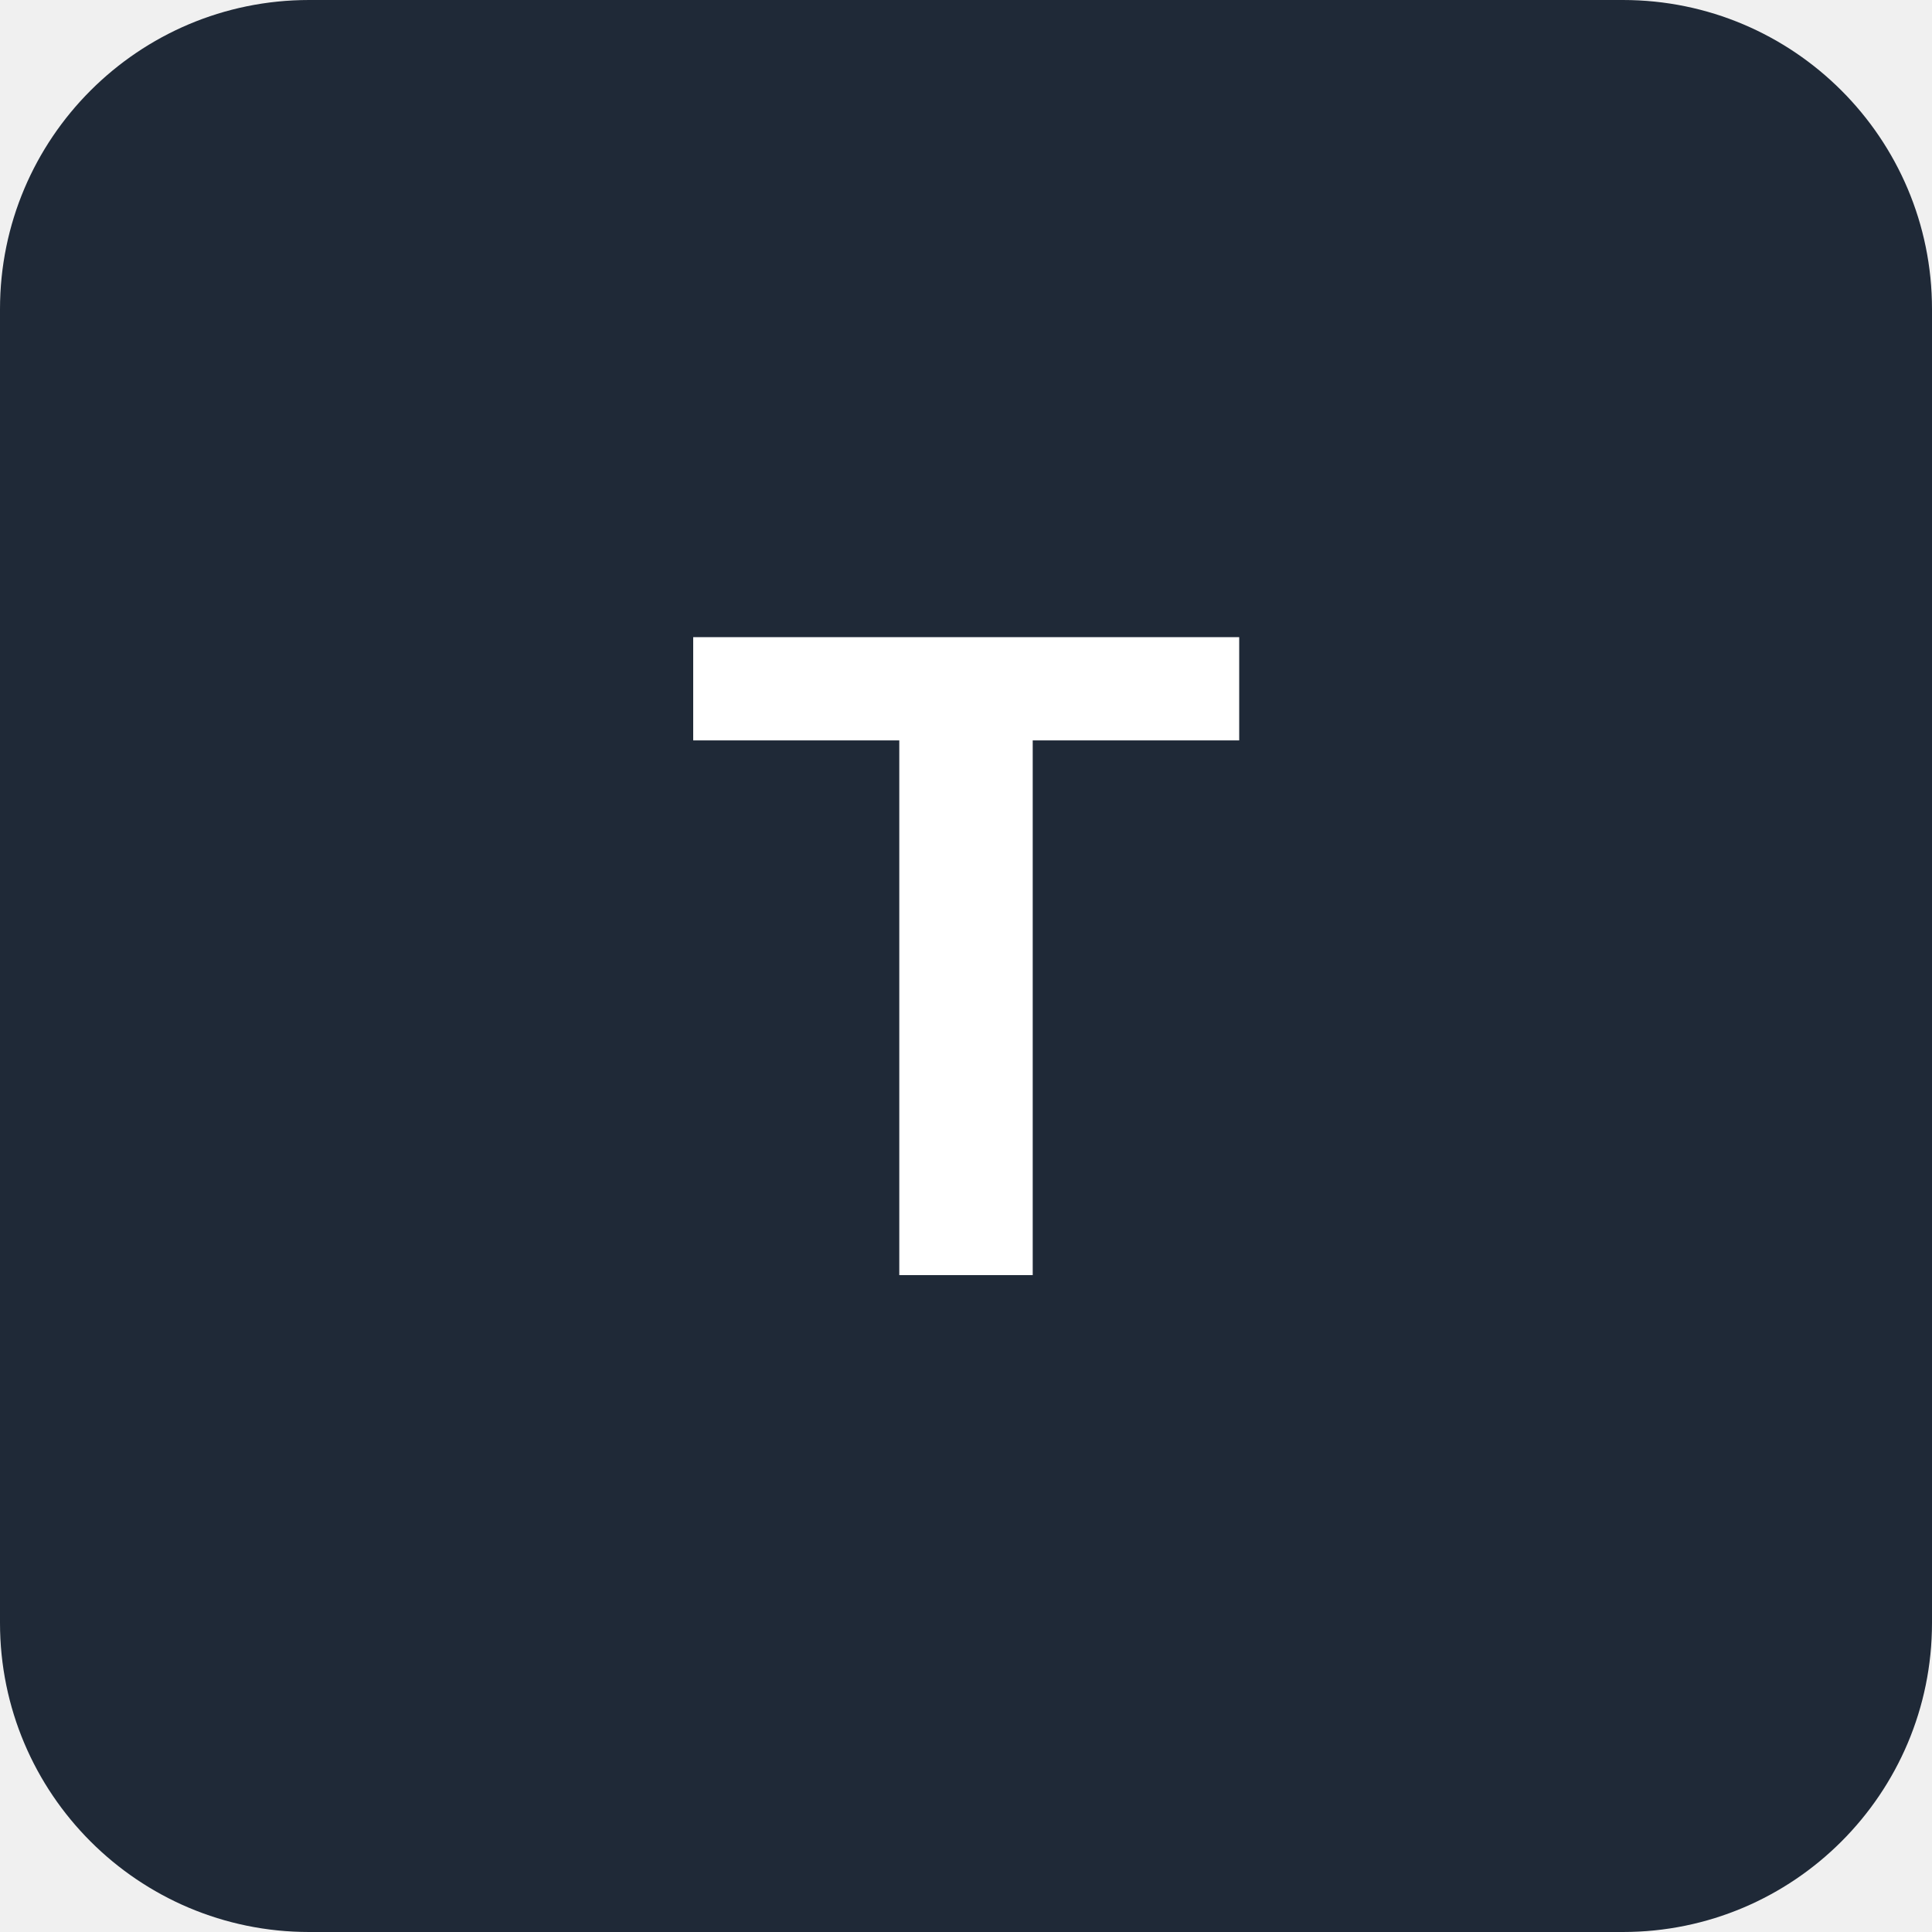
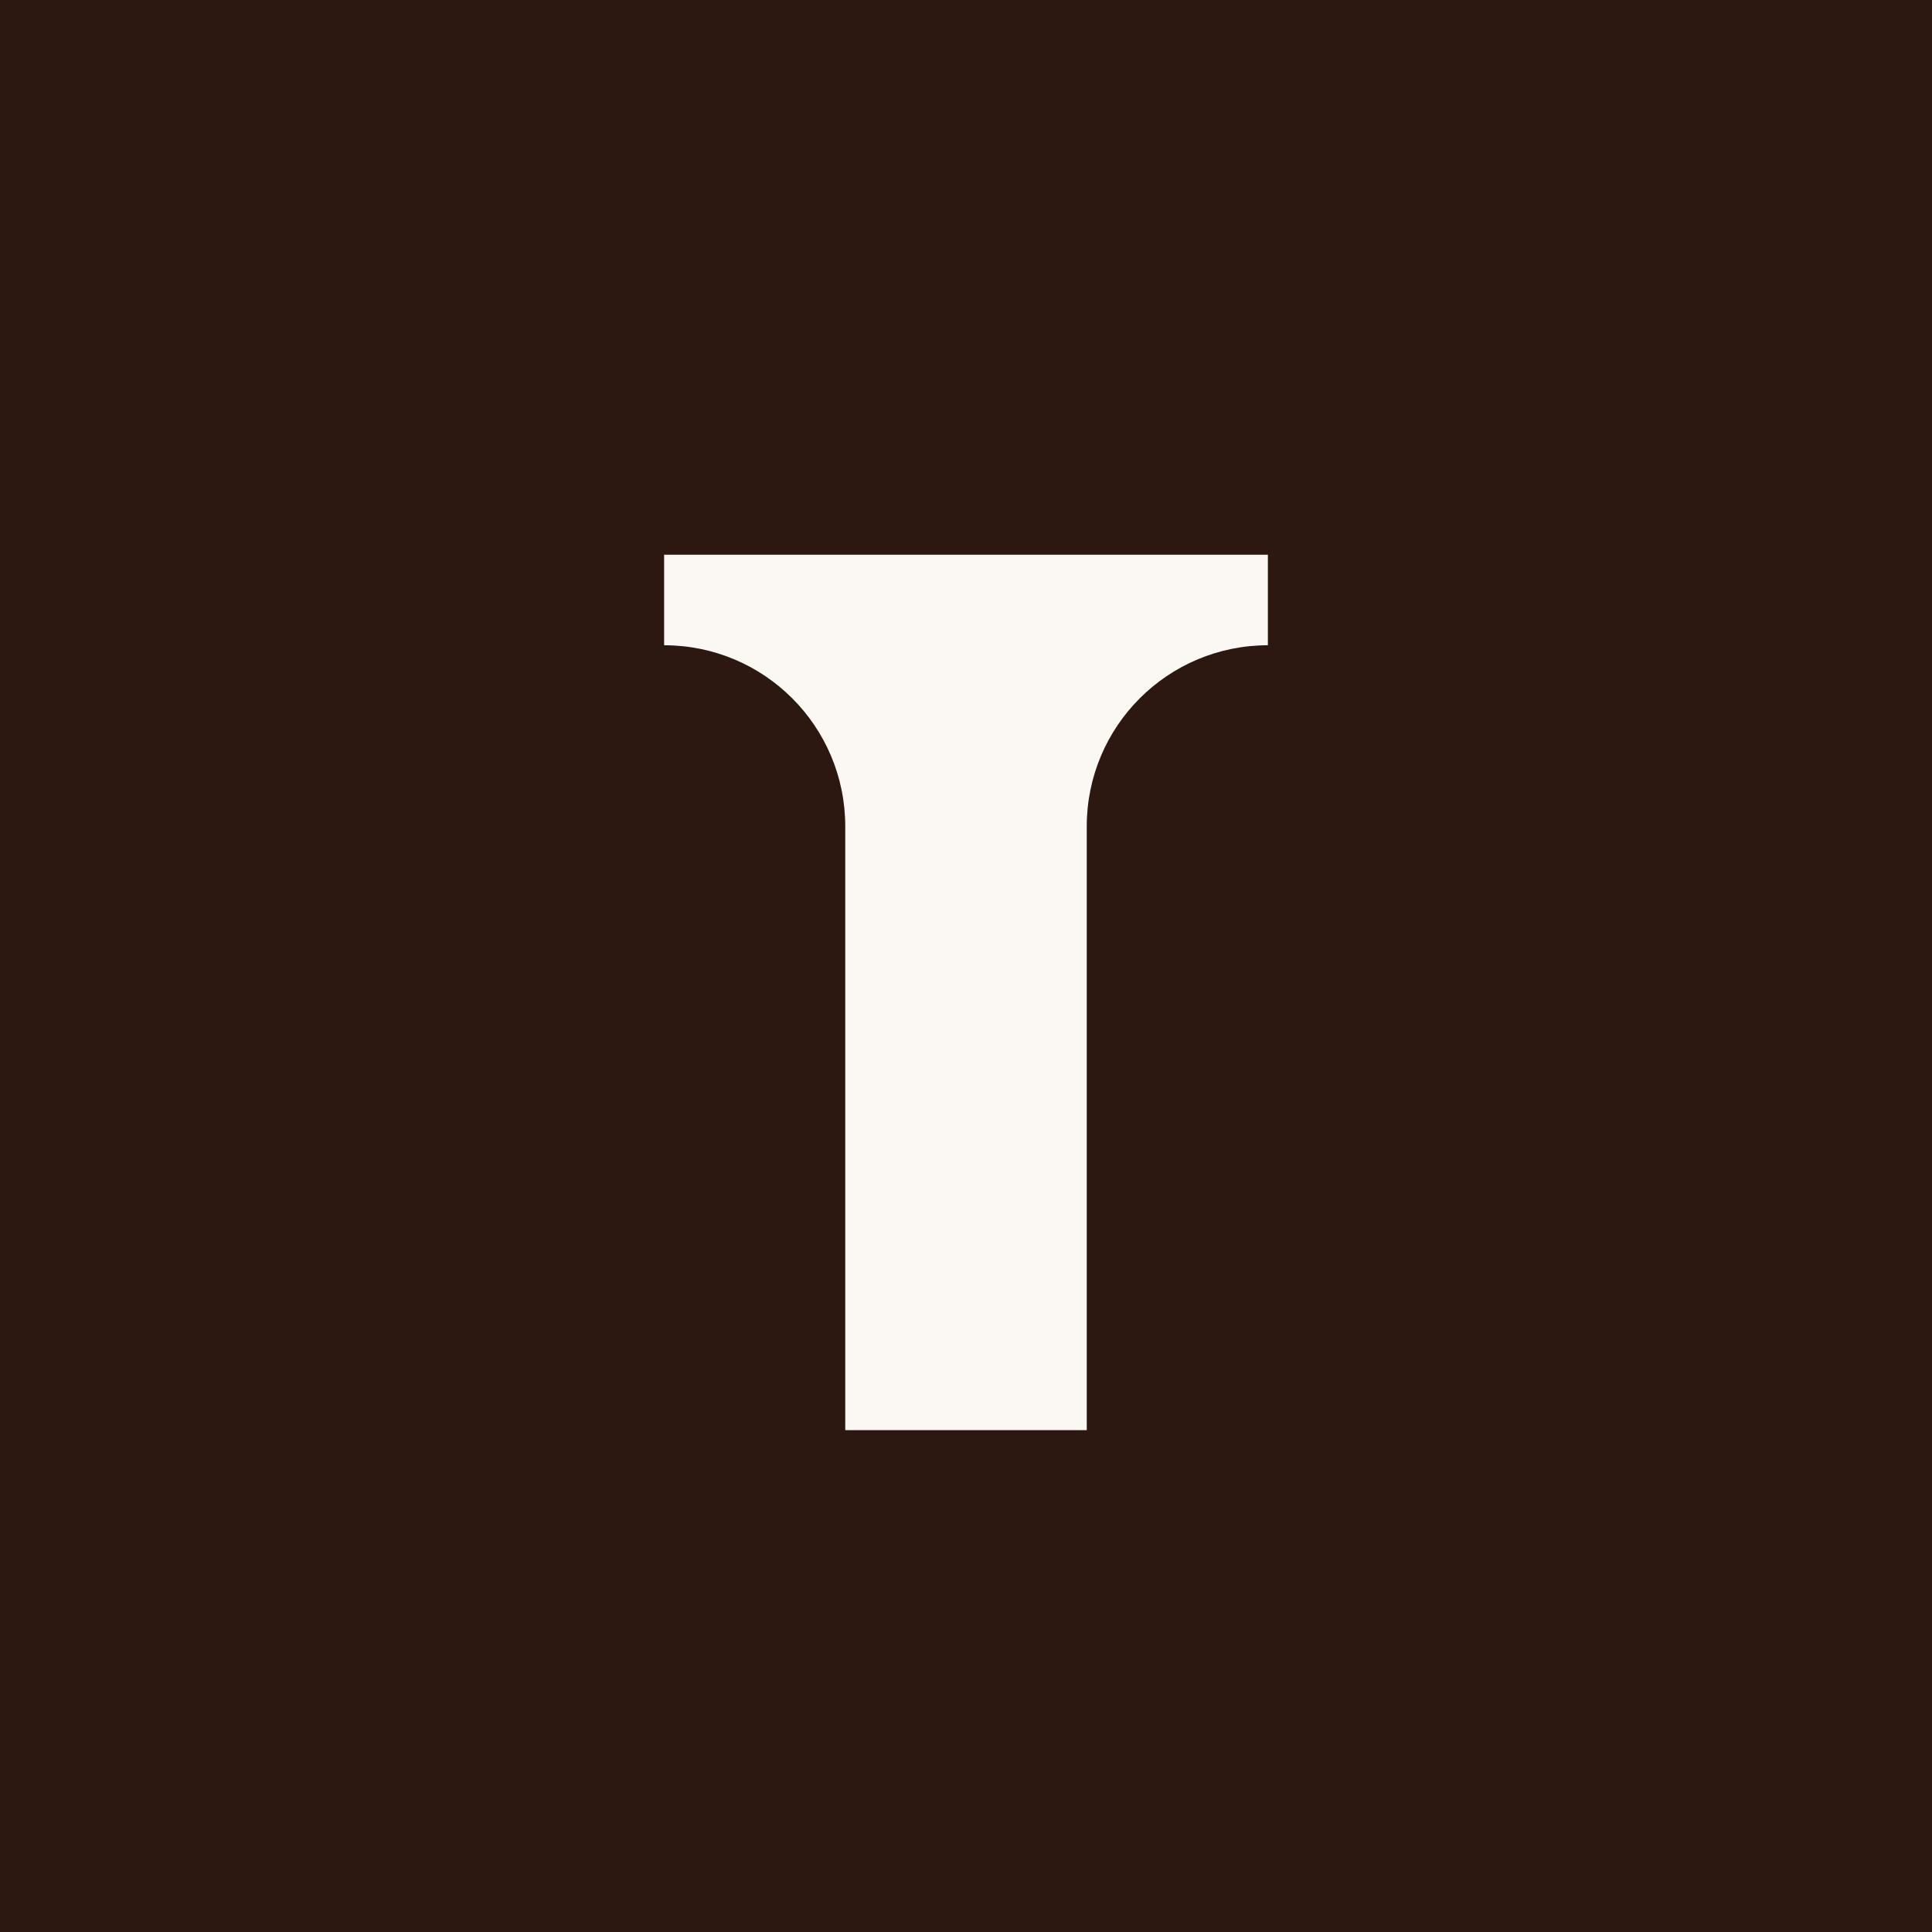
- <svg xmlns="http://www.w3.org/2000/svg" width="150" height="150" viewBox="0 0 150 150" role="img" aria-label="Truelist">
-   <rect width="150" height="150" rx="24" fill="#1F2937" />
-   <text x="75" y="99" fill="#fff" font-family="Arial, Helvetica, sans-serif" font-size="72" font-weight="700" text-anchor="middle">T</text>
+ <svg xmlns="http://www.w3.org/2000/svg" role="img" aria-label="truelist" viewBox="0 0 512 512" fill="none">
+   <rect width="512" height="512" rx="0" fill="#2C1810" />
+   <g transform="translate(176, 147) scale(4)">
+     <path d="M0 0h40v6c-6.63 0-12 5.37-12 12v40H12V18c0-6.63-5.37-12-12-12V0z" fill="#FBF8F4" />
+   </g>
</svg>
